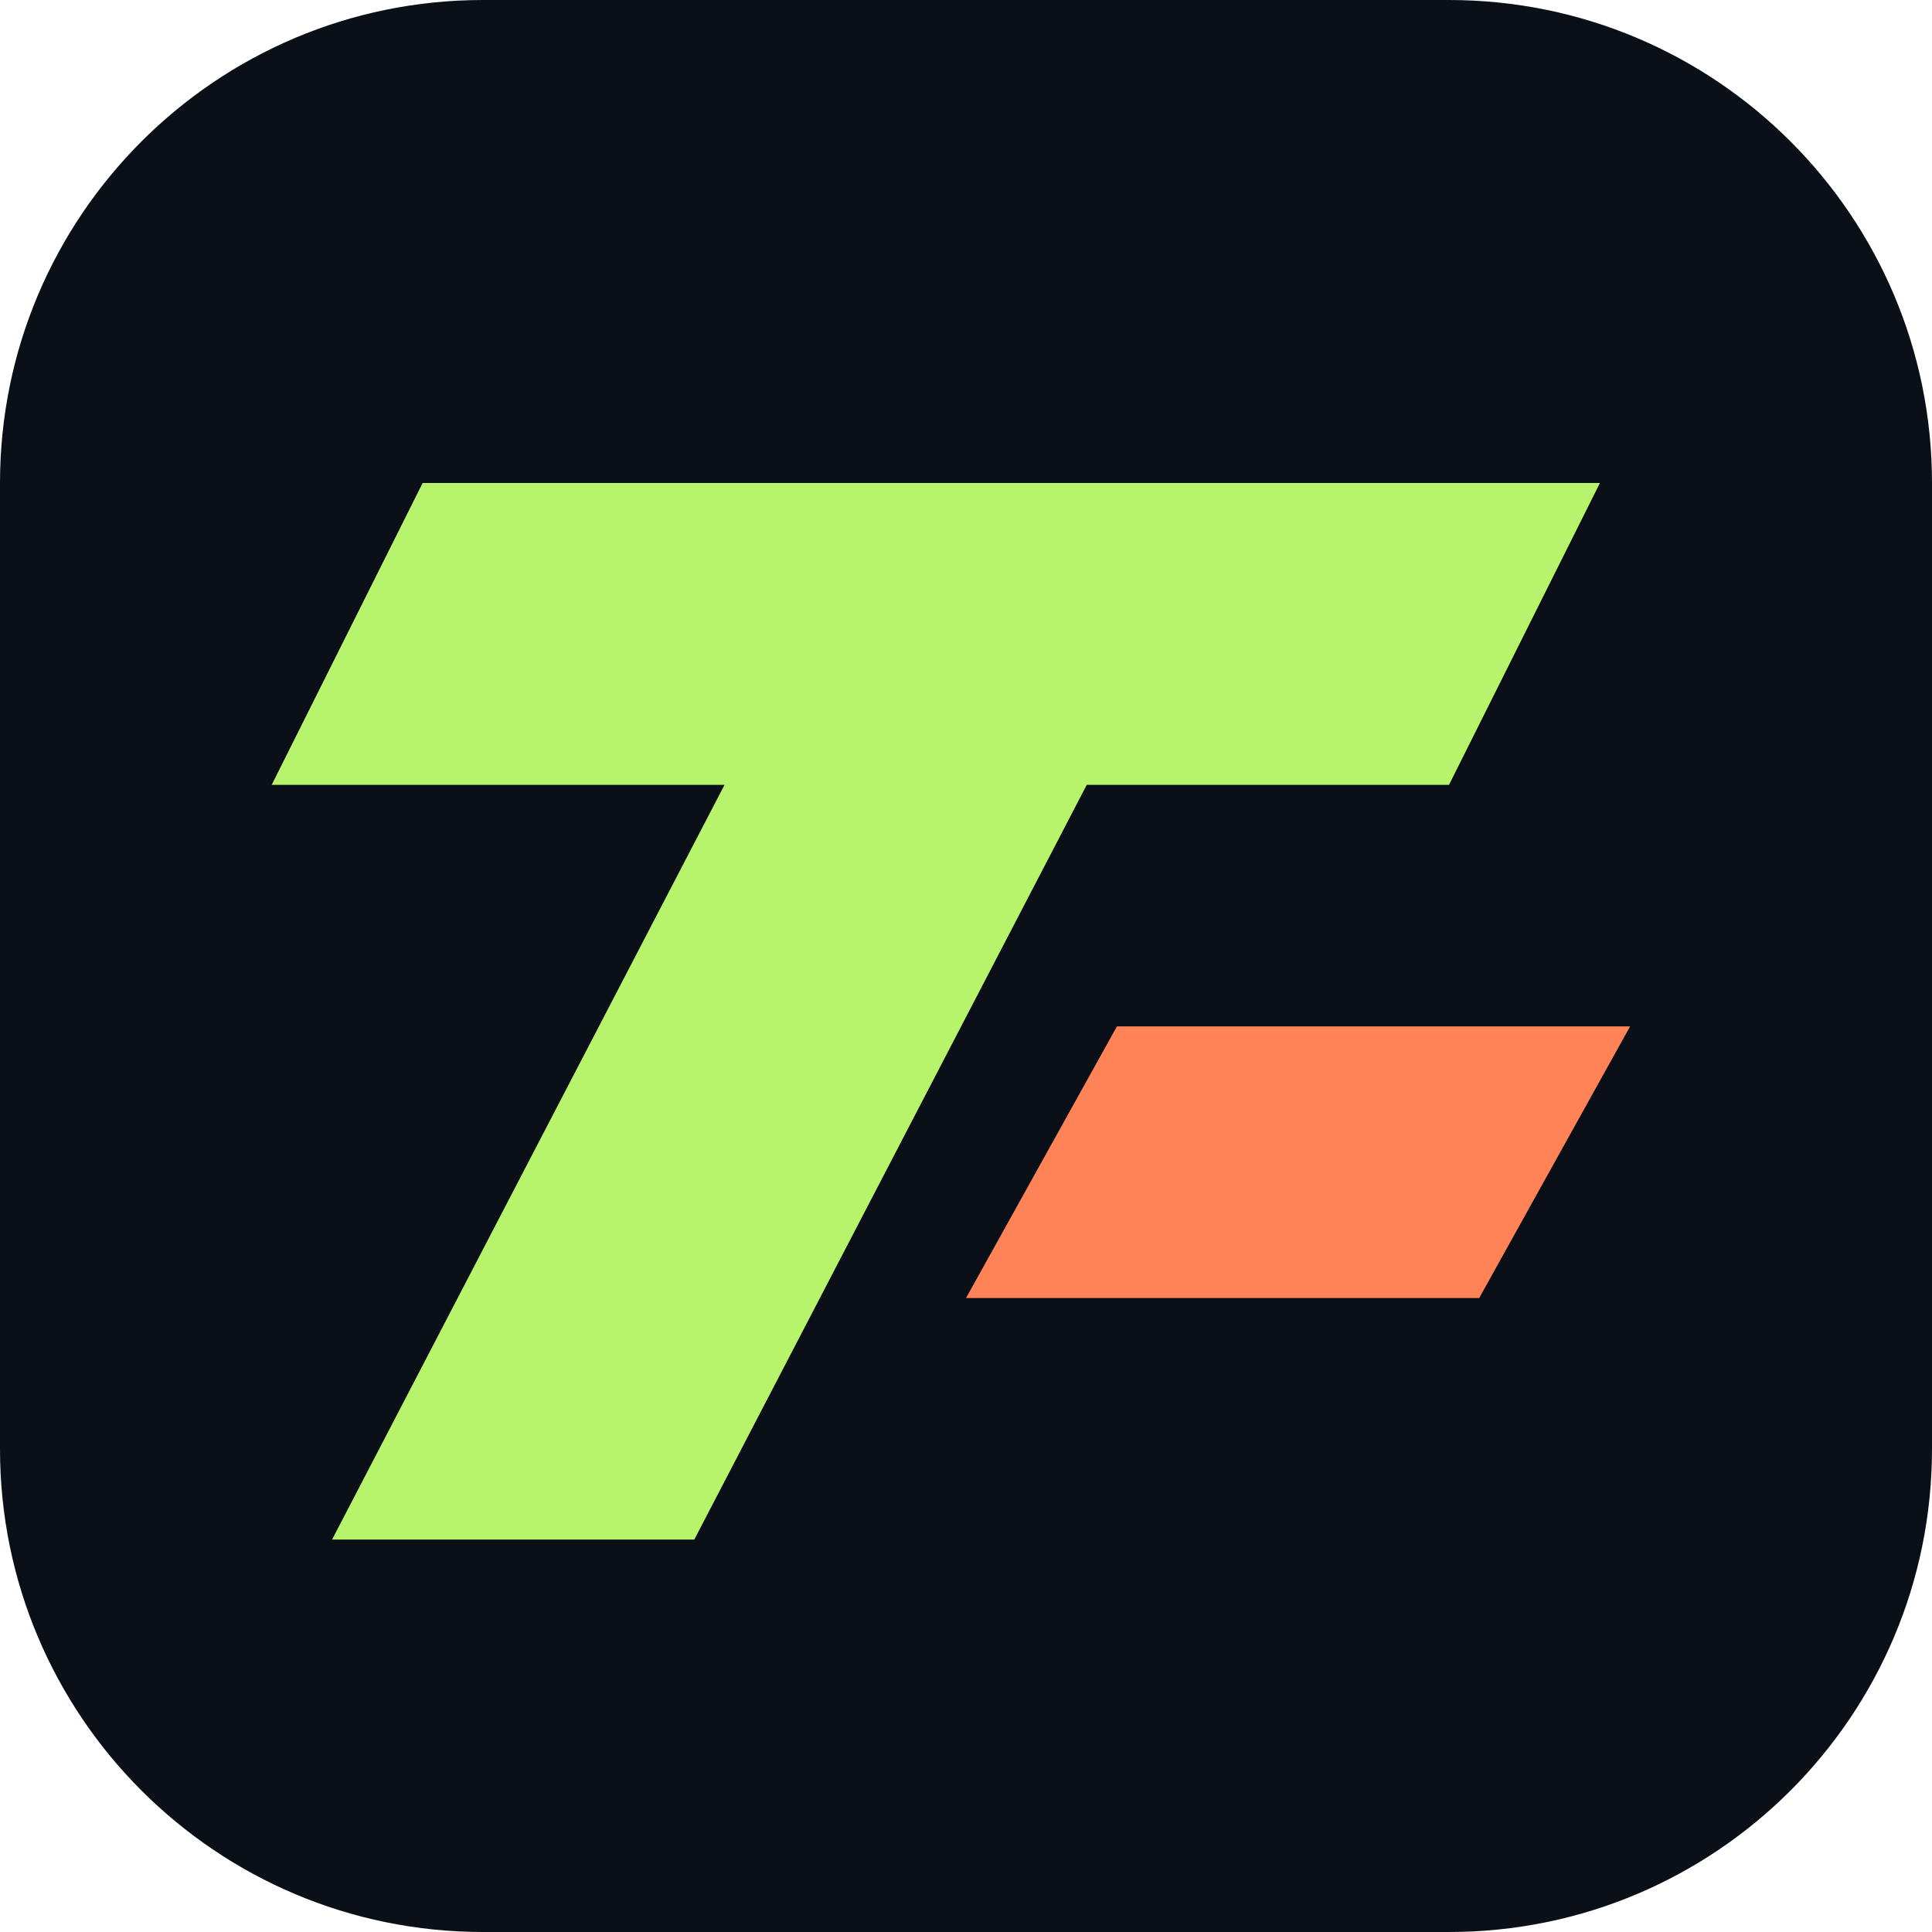
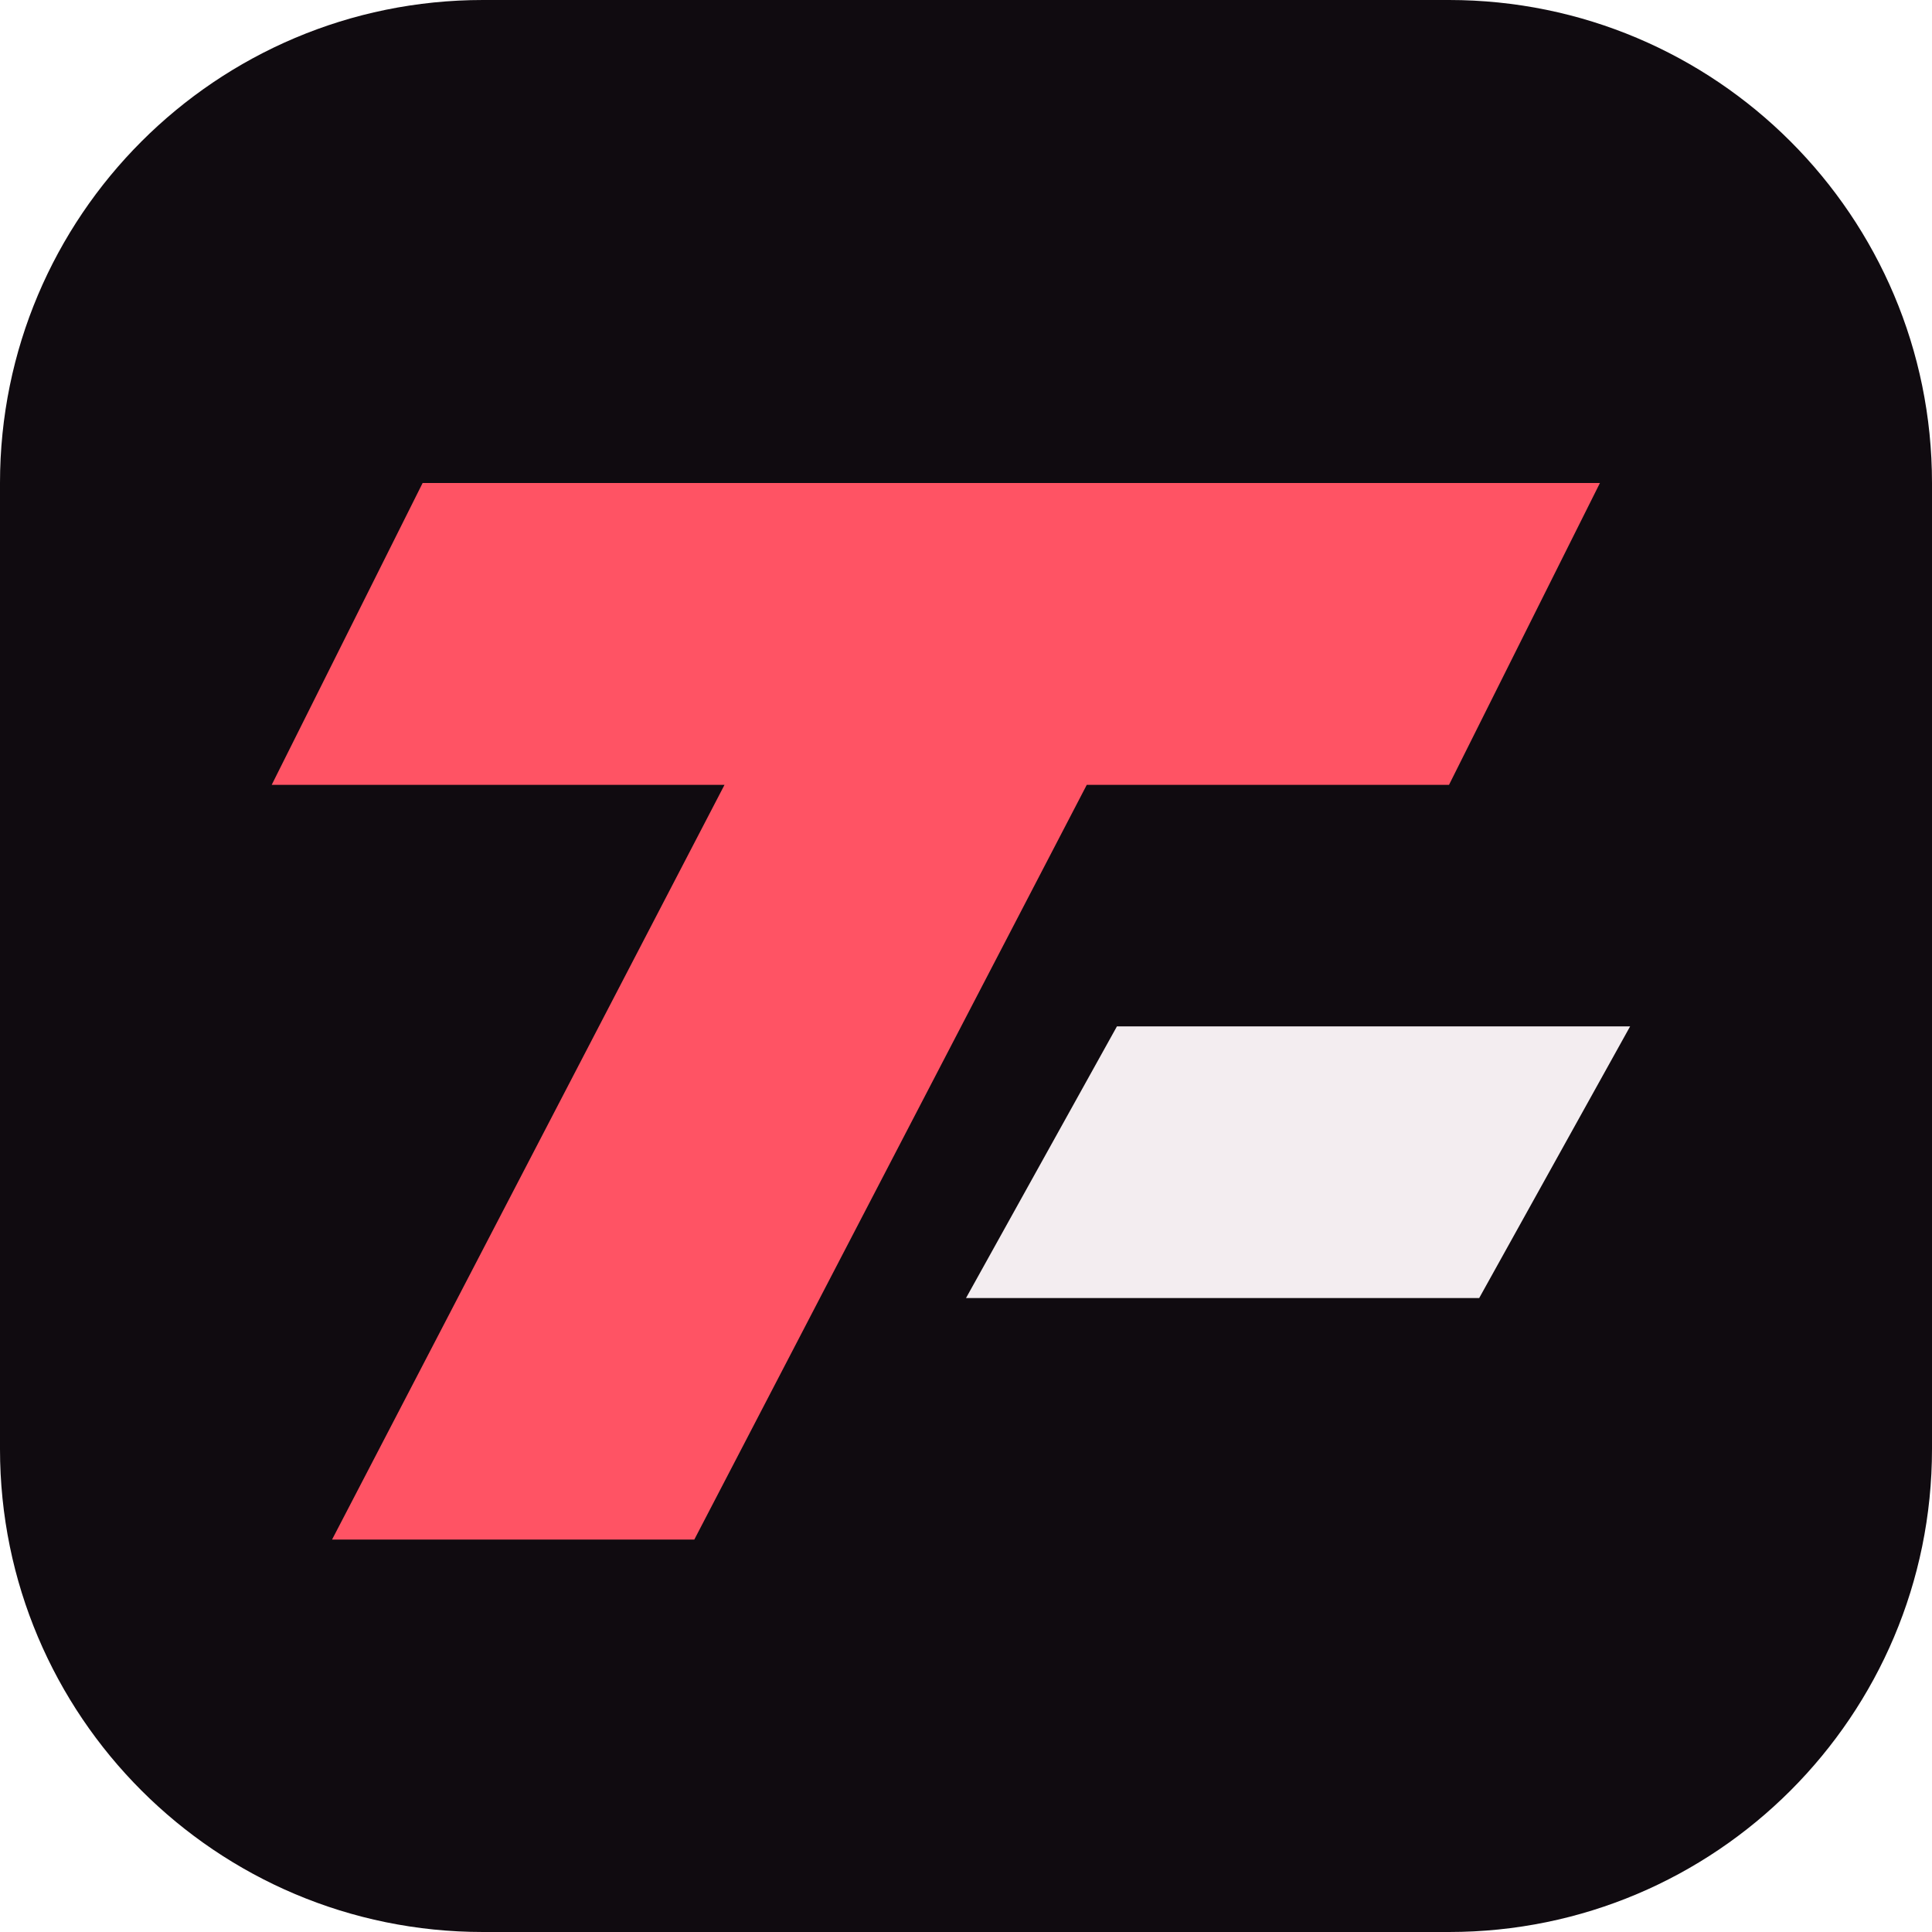
<svg xmlns="http://www.w3.org/2000/svg" viewBox="0 0 64 64">
-   <rect width="64" height="64" rx="16" fill="#0b1018" />
-   <path d="M14 16h39l-5 10H36L23 51H11l13-25H9z" fill="#b7f36b" />
-   <path d="M37 34h17l-5 9H32z" fill="#ff8356" />
+   <rect width="64" height="64" rx="16" fill="#100b10" />
+   <path d="M14 16h39l-5 10H36L23 51H11l13-25H9z" fill="#ff5364" />
+   <path d="M37 34h17l-5 9H32z" fill="#f3edf0" />
</svg>
